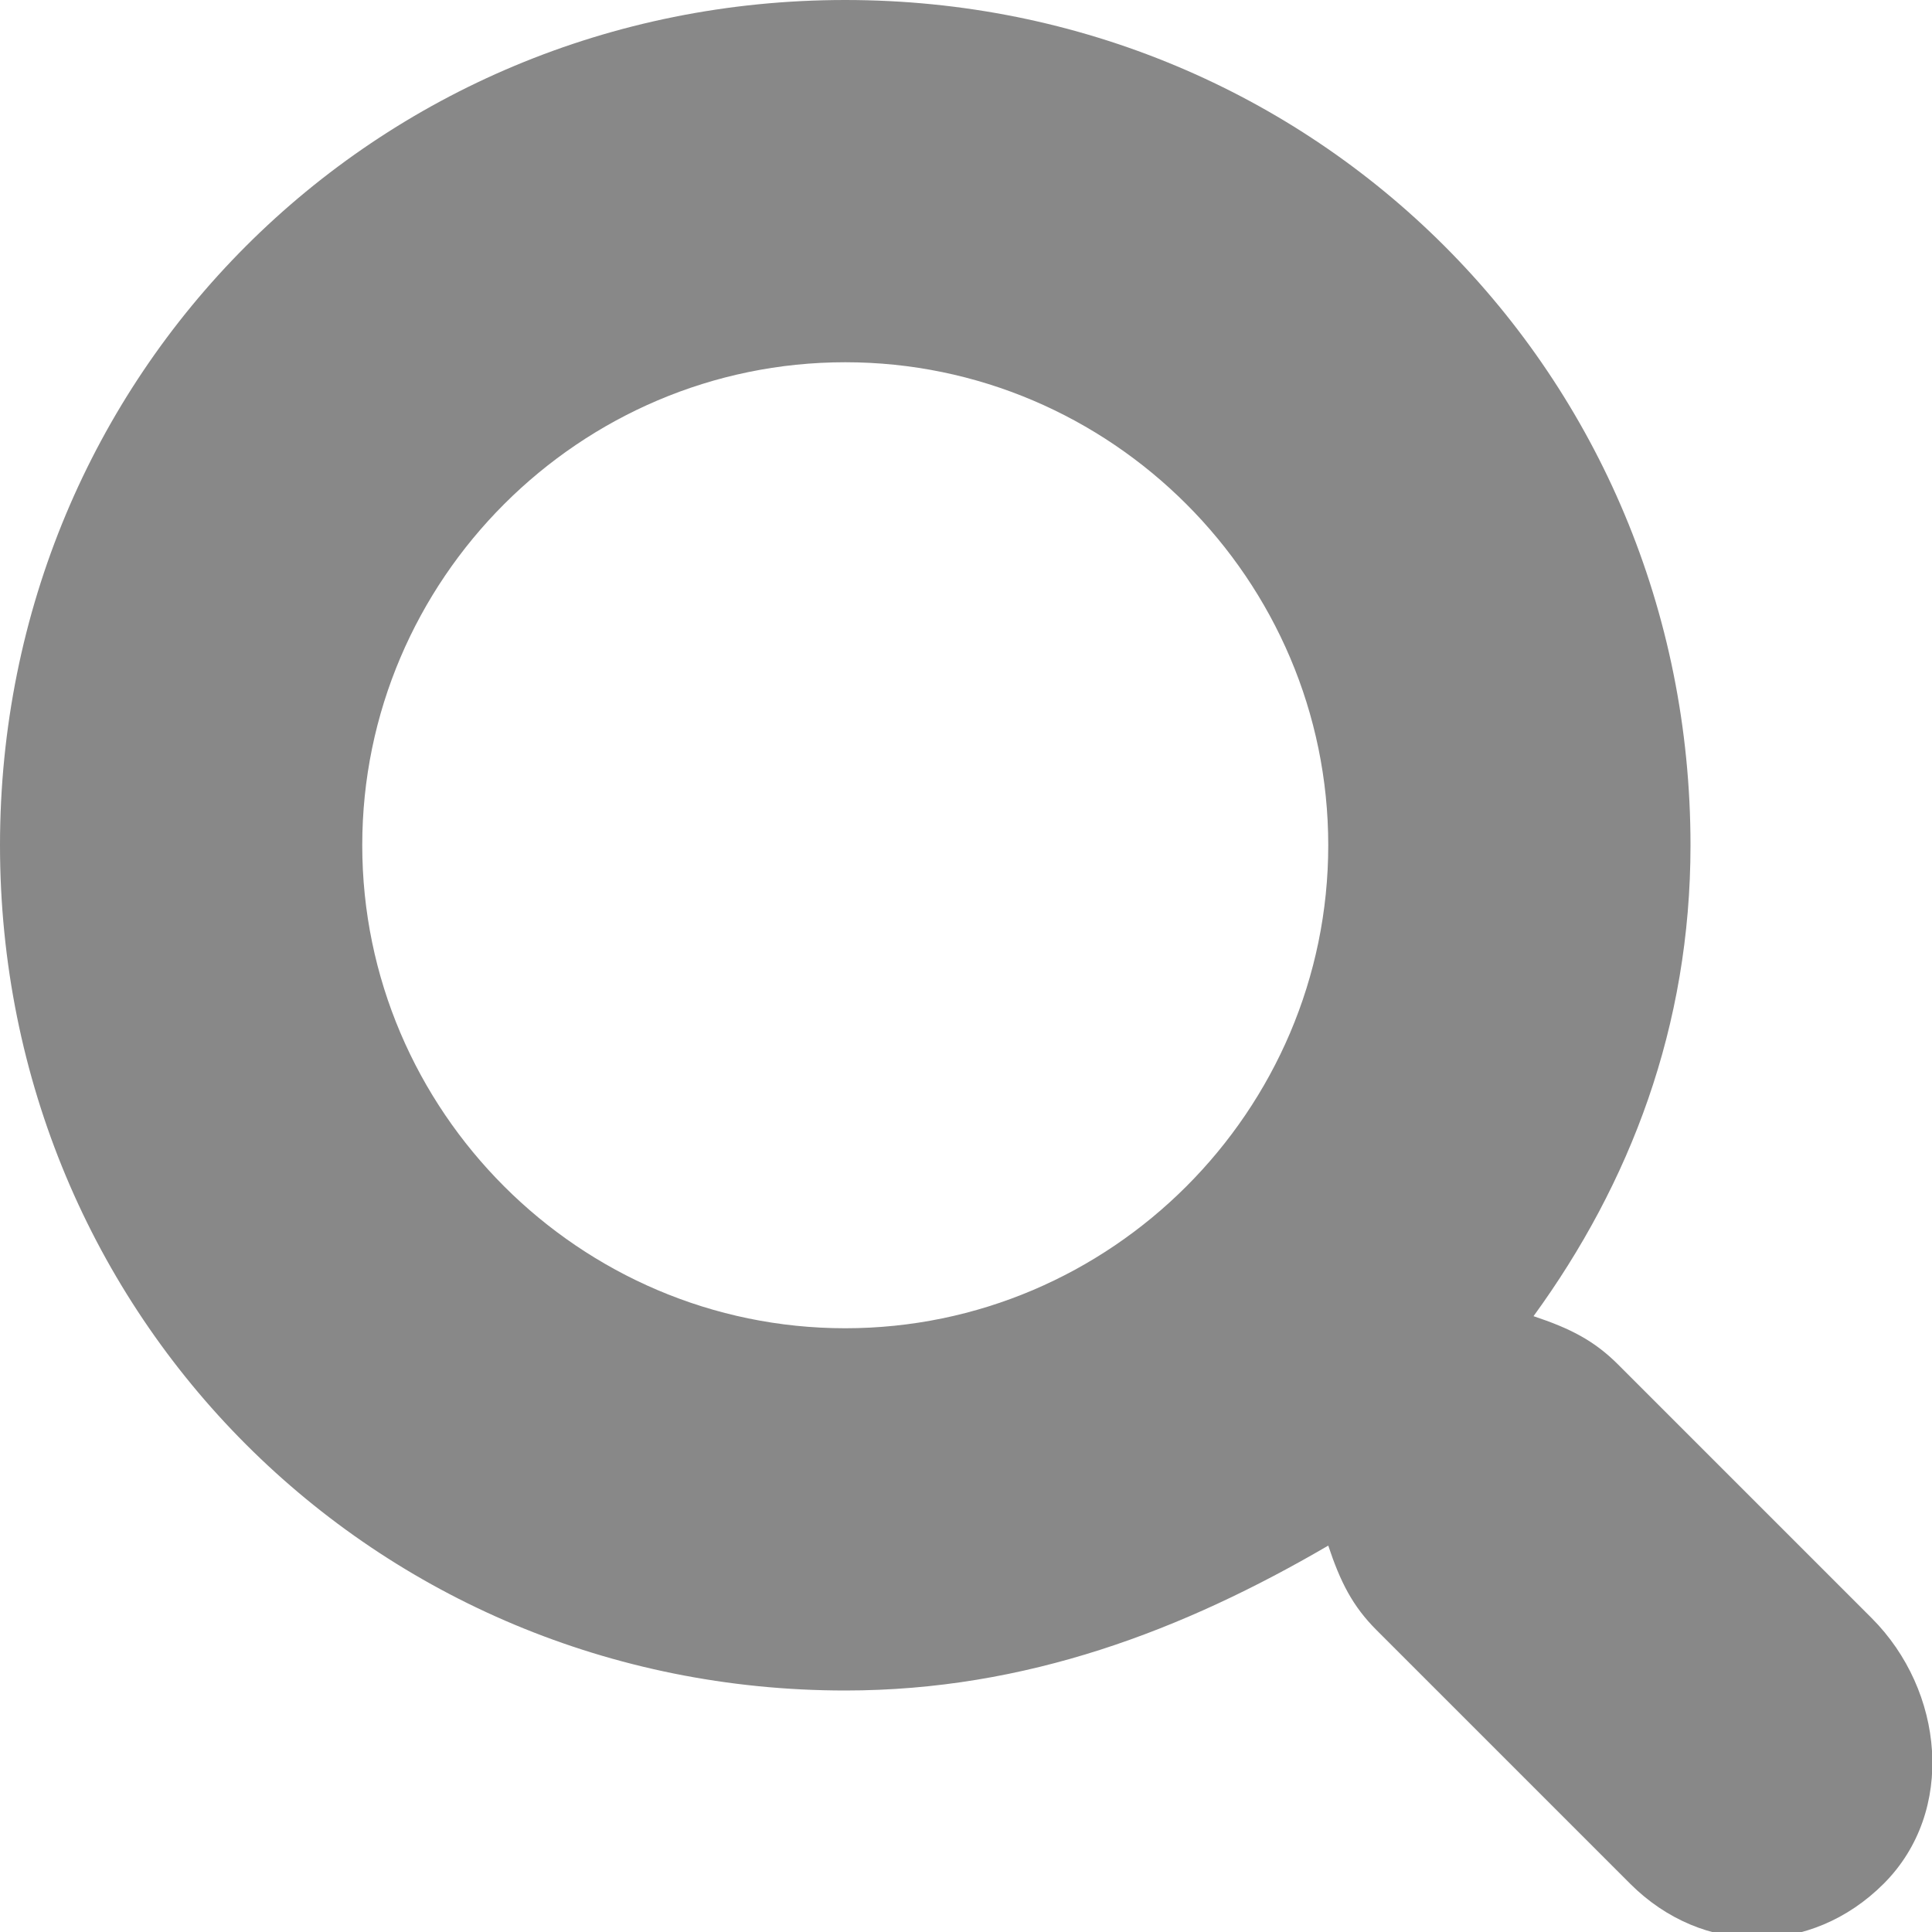
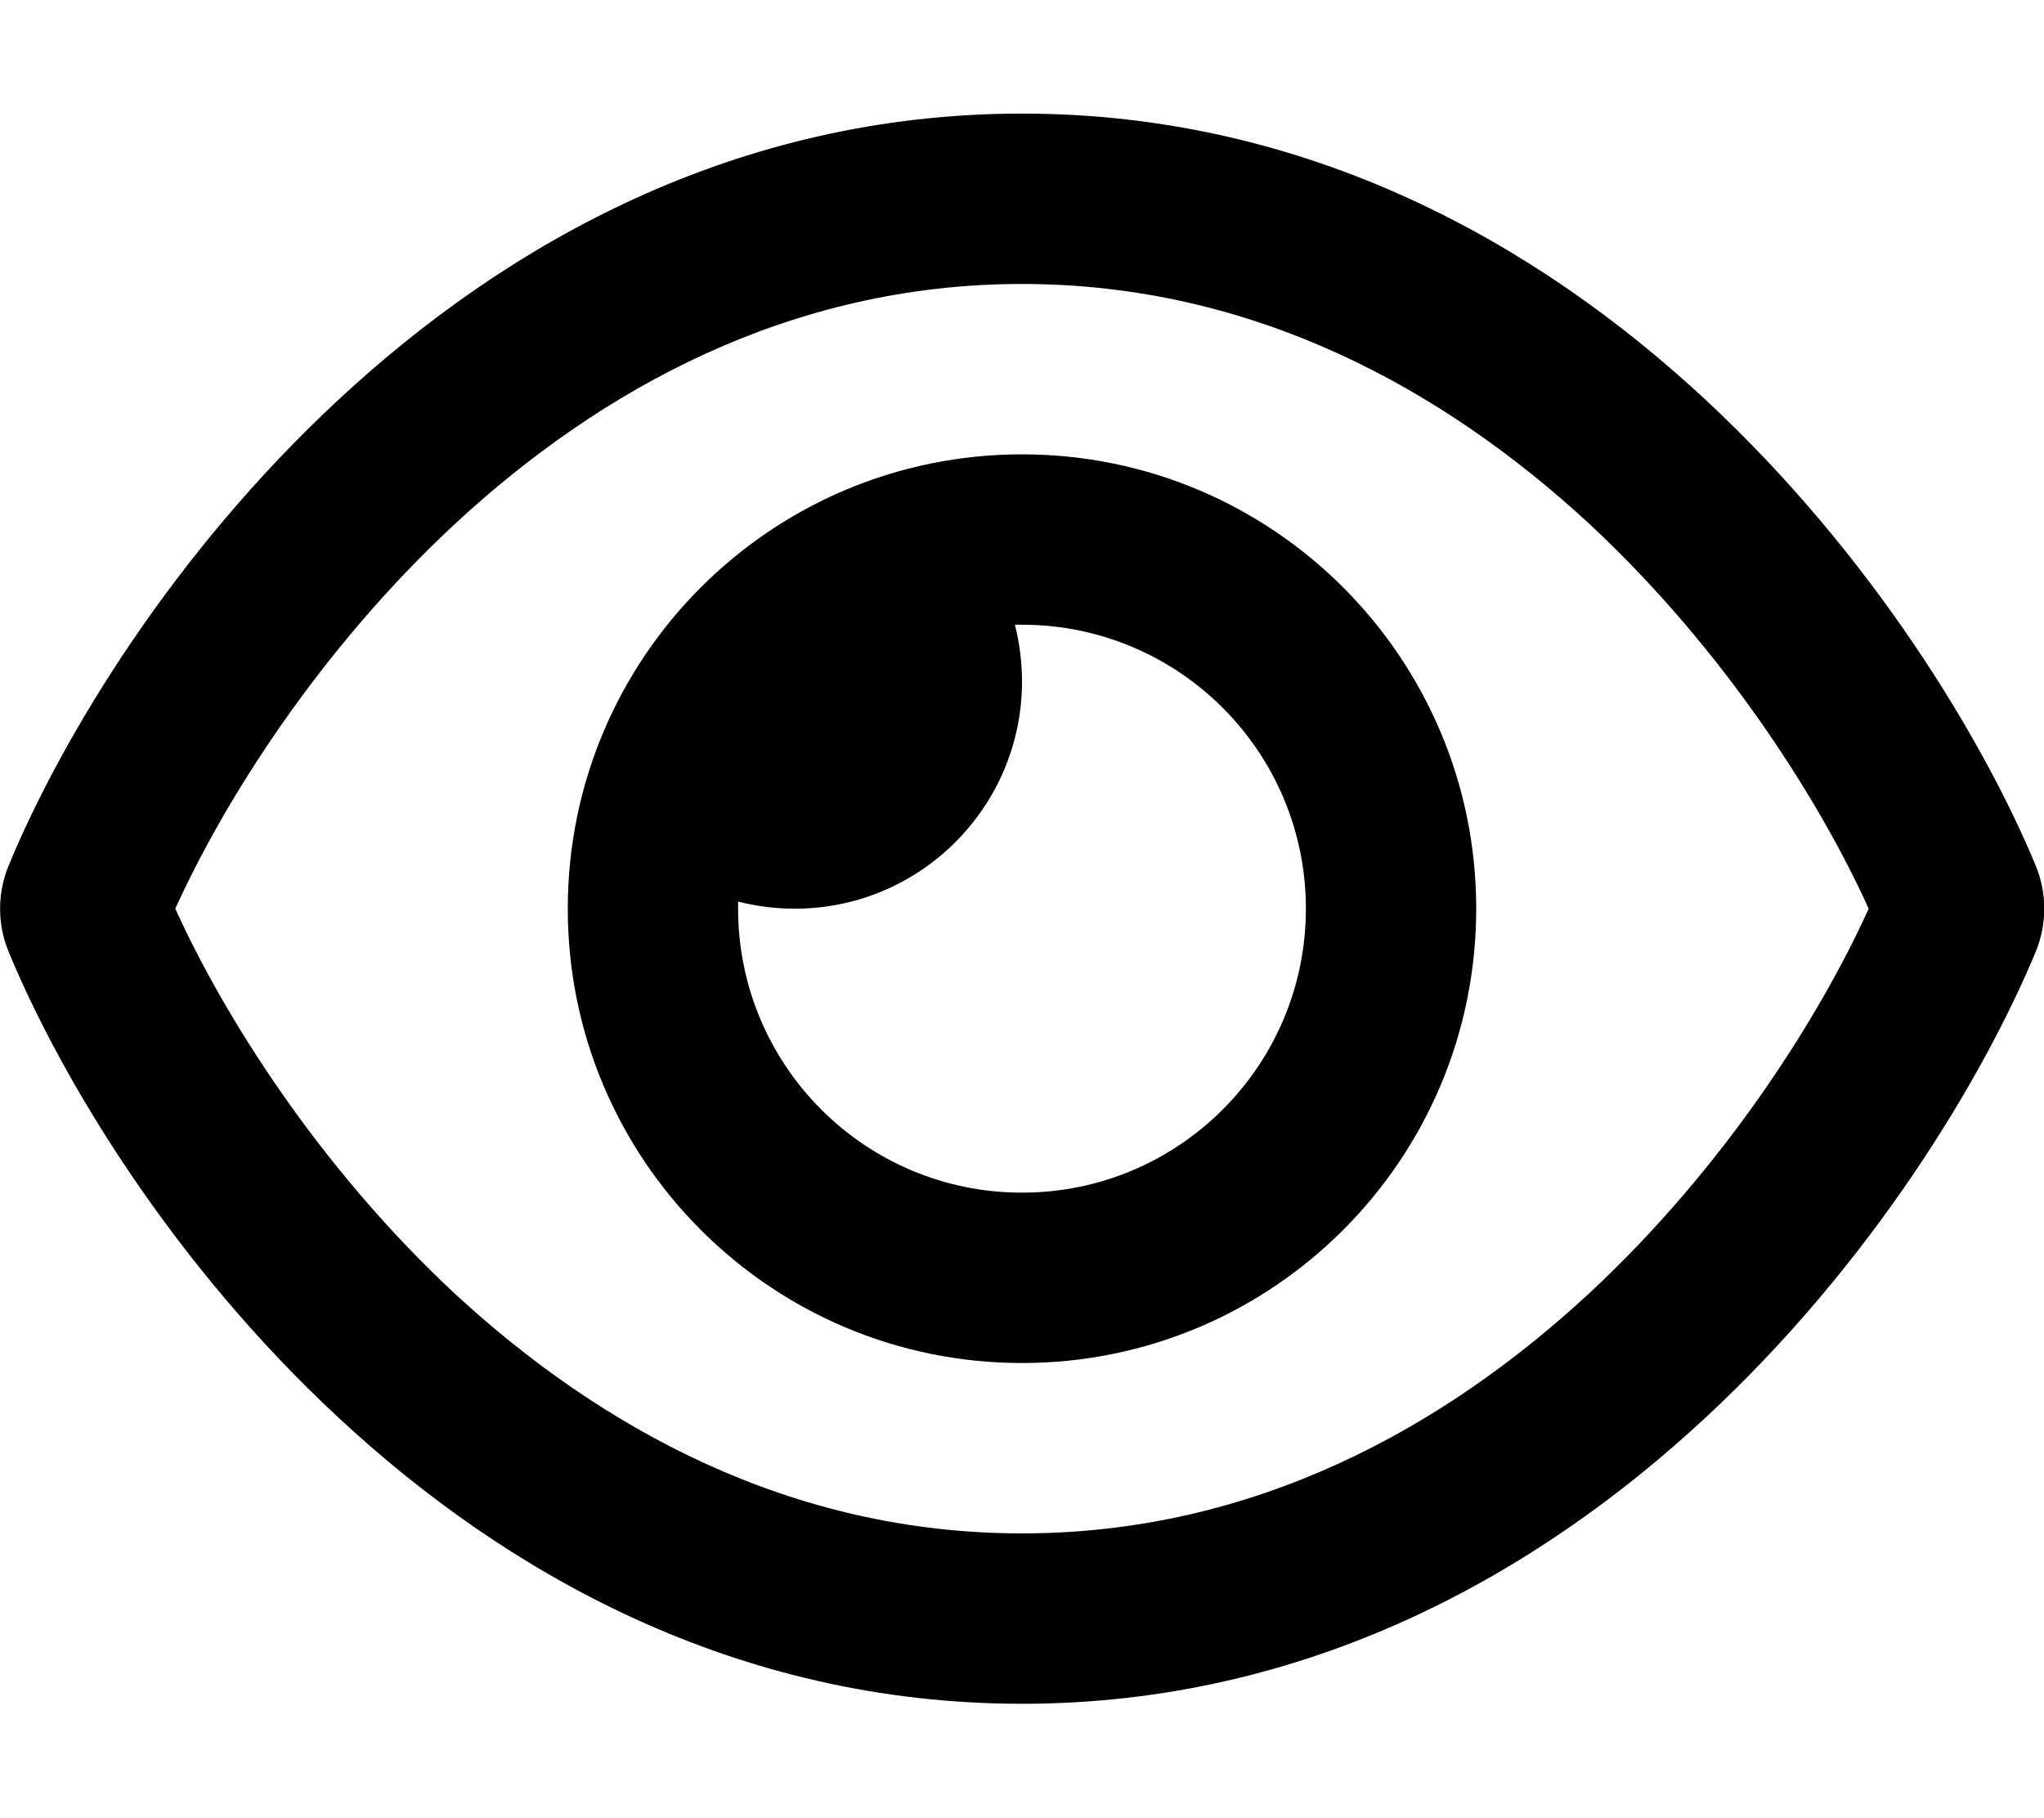
- <svg xmlns="http://www.w3.org/2000/svg" width="16" height="16" viewBox="0 0 16 16" preserveAspectRatio="xMinYMid meet" overflow="visible">
-   <path d="M15.5 13.4l-2.1-2.1c-.2-.2-.4-.3-.7-.4C13.5 9.8 14 8.5 14 7c0-3.9-3.1-7-7-7S0 3.1 0 7s3.1 7 7 7c1.5 0 2.8-.5 4-1.2.1.3.2.5.4.7l2.1 2.1c.6.6 1.5.6 2.1 0s.5-1.6-.1-2.2zM7 11c-2.2 0-4-1.8-4-4s1.8-4 4-4 4 1.8 4 4-1.8 4-4 4z" fill="#888" />
+ <svg xmlns="http://www.w3.org/2000/svg" viewBox="0 0 576 512">
+   <path d="M288 80c-65.2 0-118.8 29.6-159.9 67.7C89.6 183.5 63 226 49.4 256c13.6 30 40.2 72.5 78.6 108.3C169.2 402.4 222.8 432 288 432s118.8-29.6 159.9-67.7C486.4 328.5 513 286 526.6 256c-13.6-30-40.2-72.5-78.6-108.3C406.8 109.6 353.2 80 288 80zM95.4 112.6C142.5 68.8 207.2 32 288 32s145.5 36.8 192.6 80.6c46.8 43.5 78.1 95.4 93 131.1c3.3 7.9 3.3 16.7 0 24.6c-14.9 35.7-46.2 87.7-93 131.1C433.5 443.2 368.8 480 288 480s-145.5-36.8-192.6-80.6C48.6 356 17.3 304 2.5 268.3c-3.3-7.9-3.3-16.7 0-24.6C17.3 208 48.6 156 95.4 112.6zM288 336c44.2 0 80-35.8 80-80s-35.8-80-80-80c-.7 0-1.3 0-2 0c1.3 5.1 2 10.5 2 16c0 35.3-28.7 64-64 64c-5.5 0-10.9-.7-16-2c0 .7 0 1.3 0 2c0 44.2 35.8 80 80 80zm0-208a128 128 0 1 1 0 256 128 128 0 1 1 0-256z" />
</svg>
